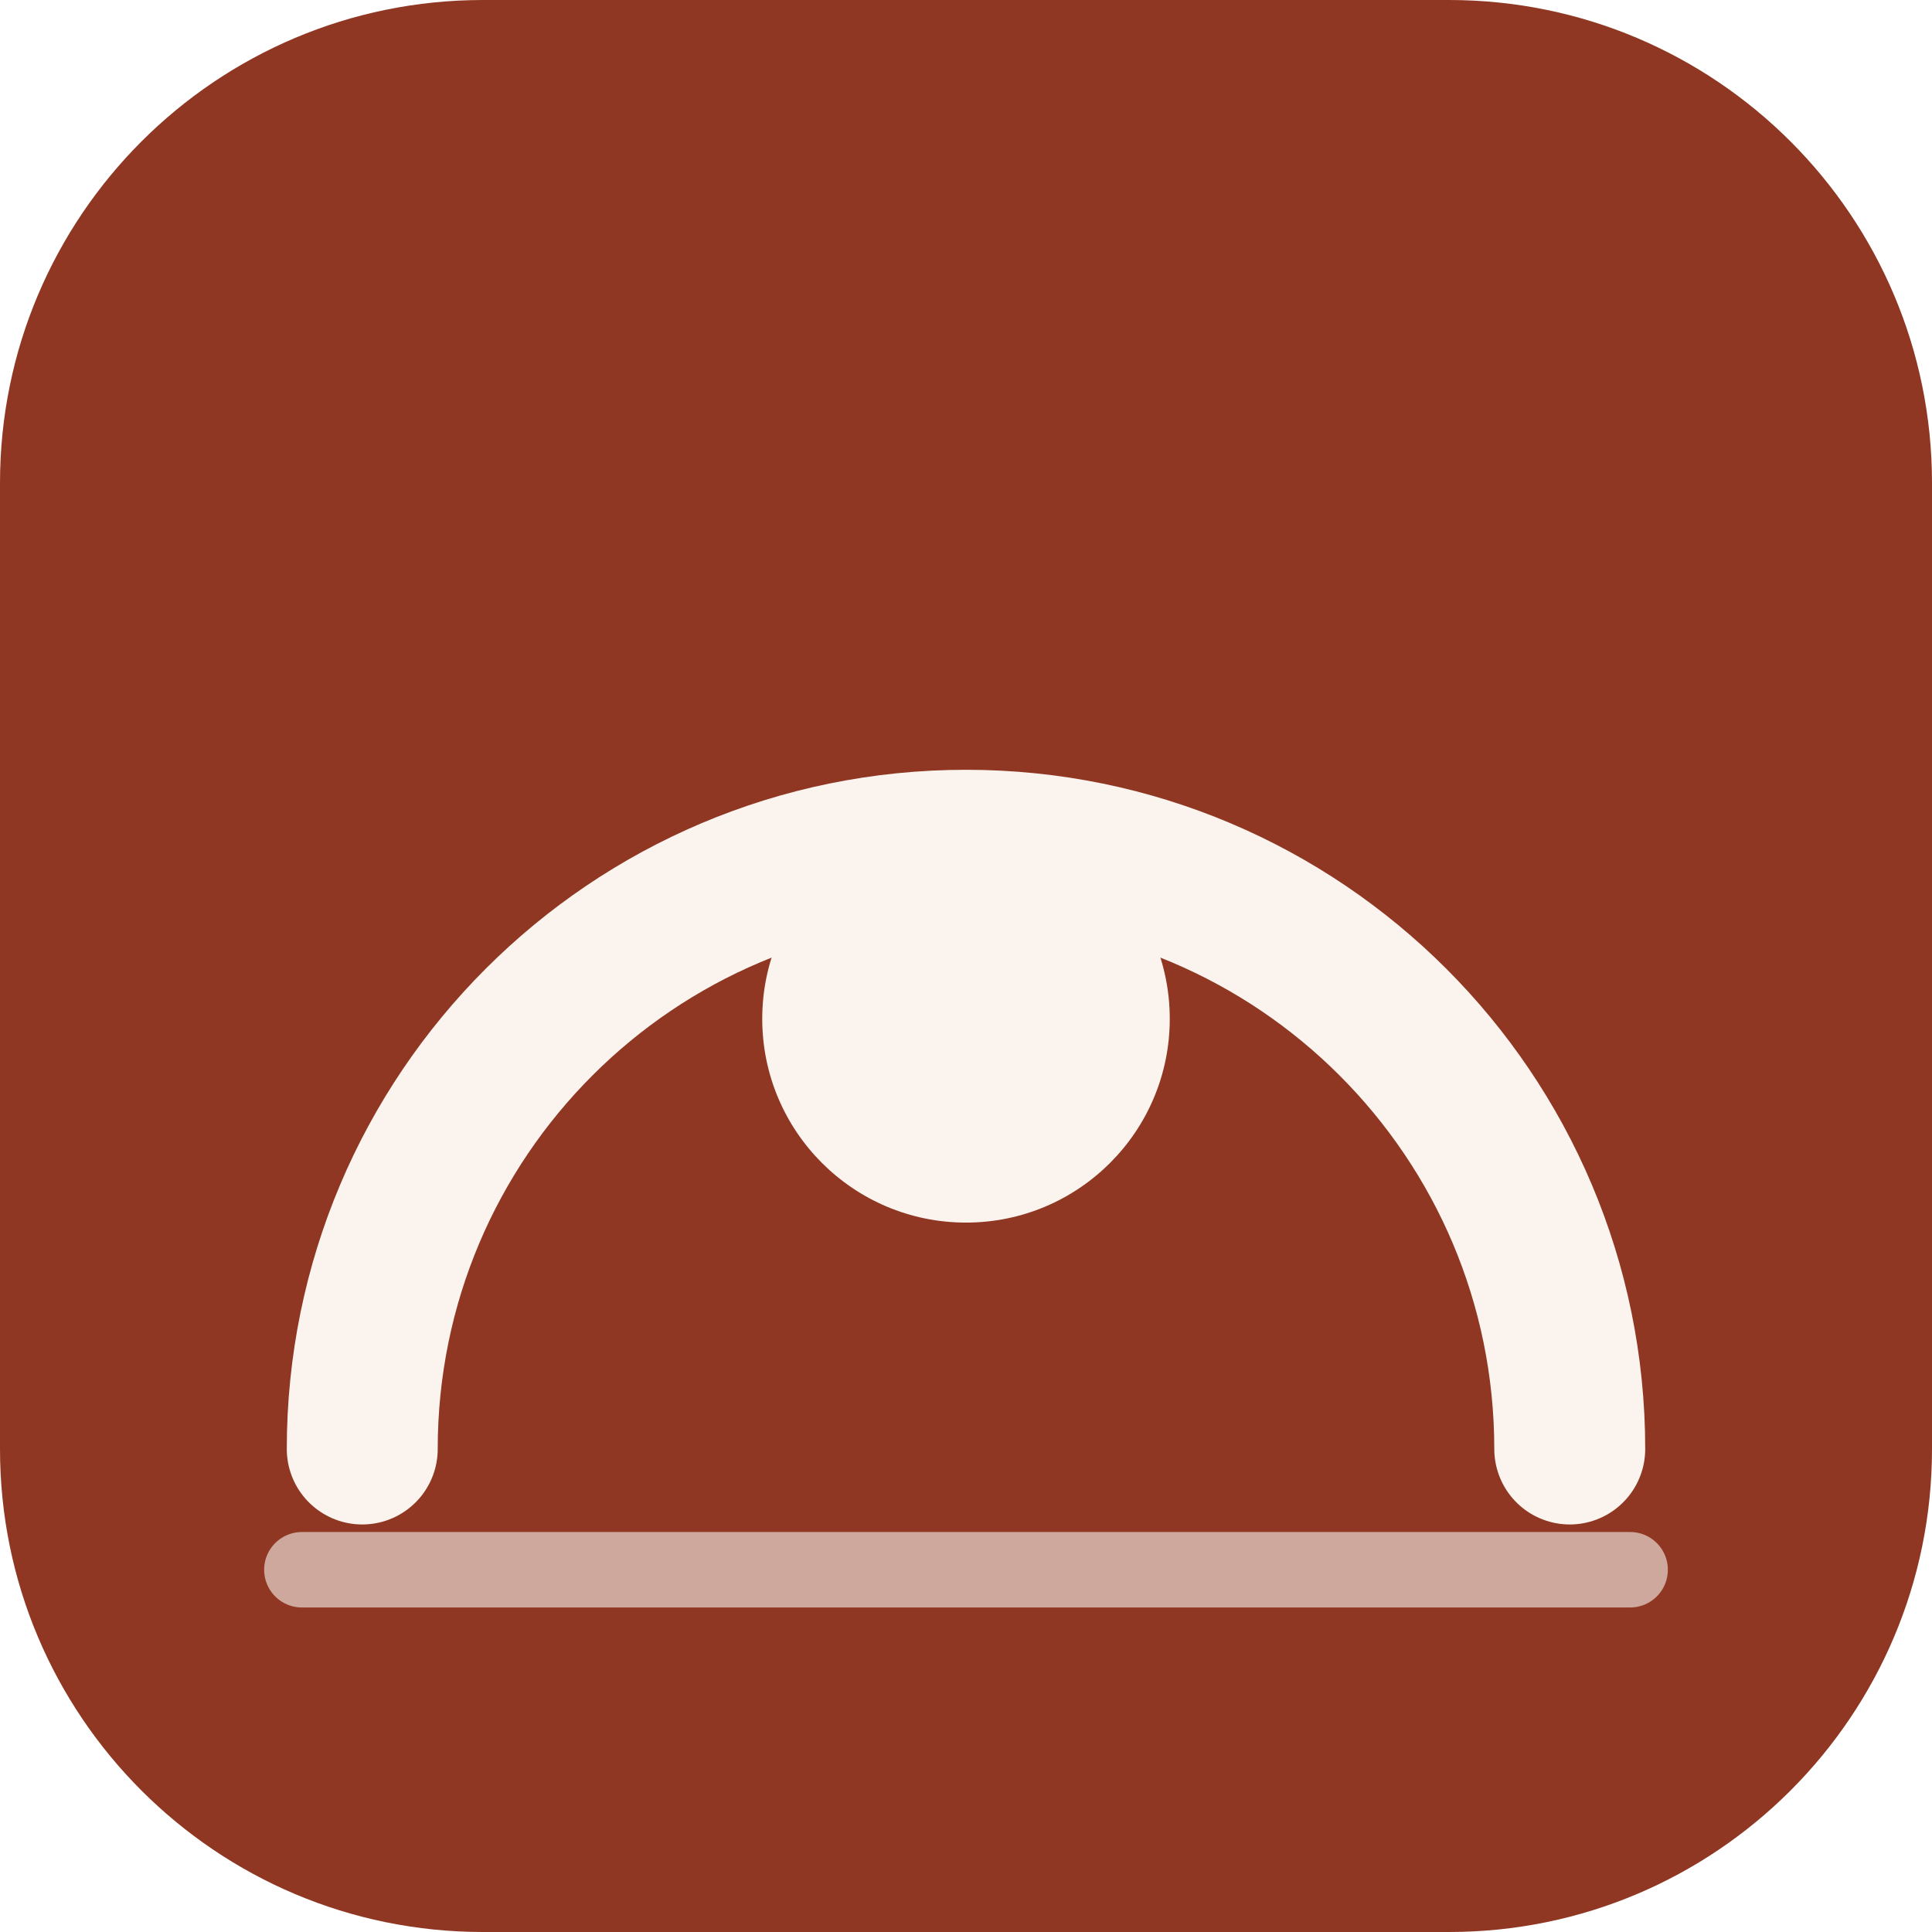
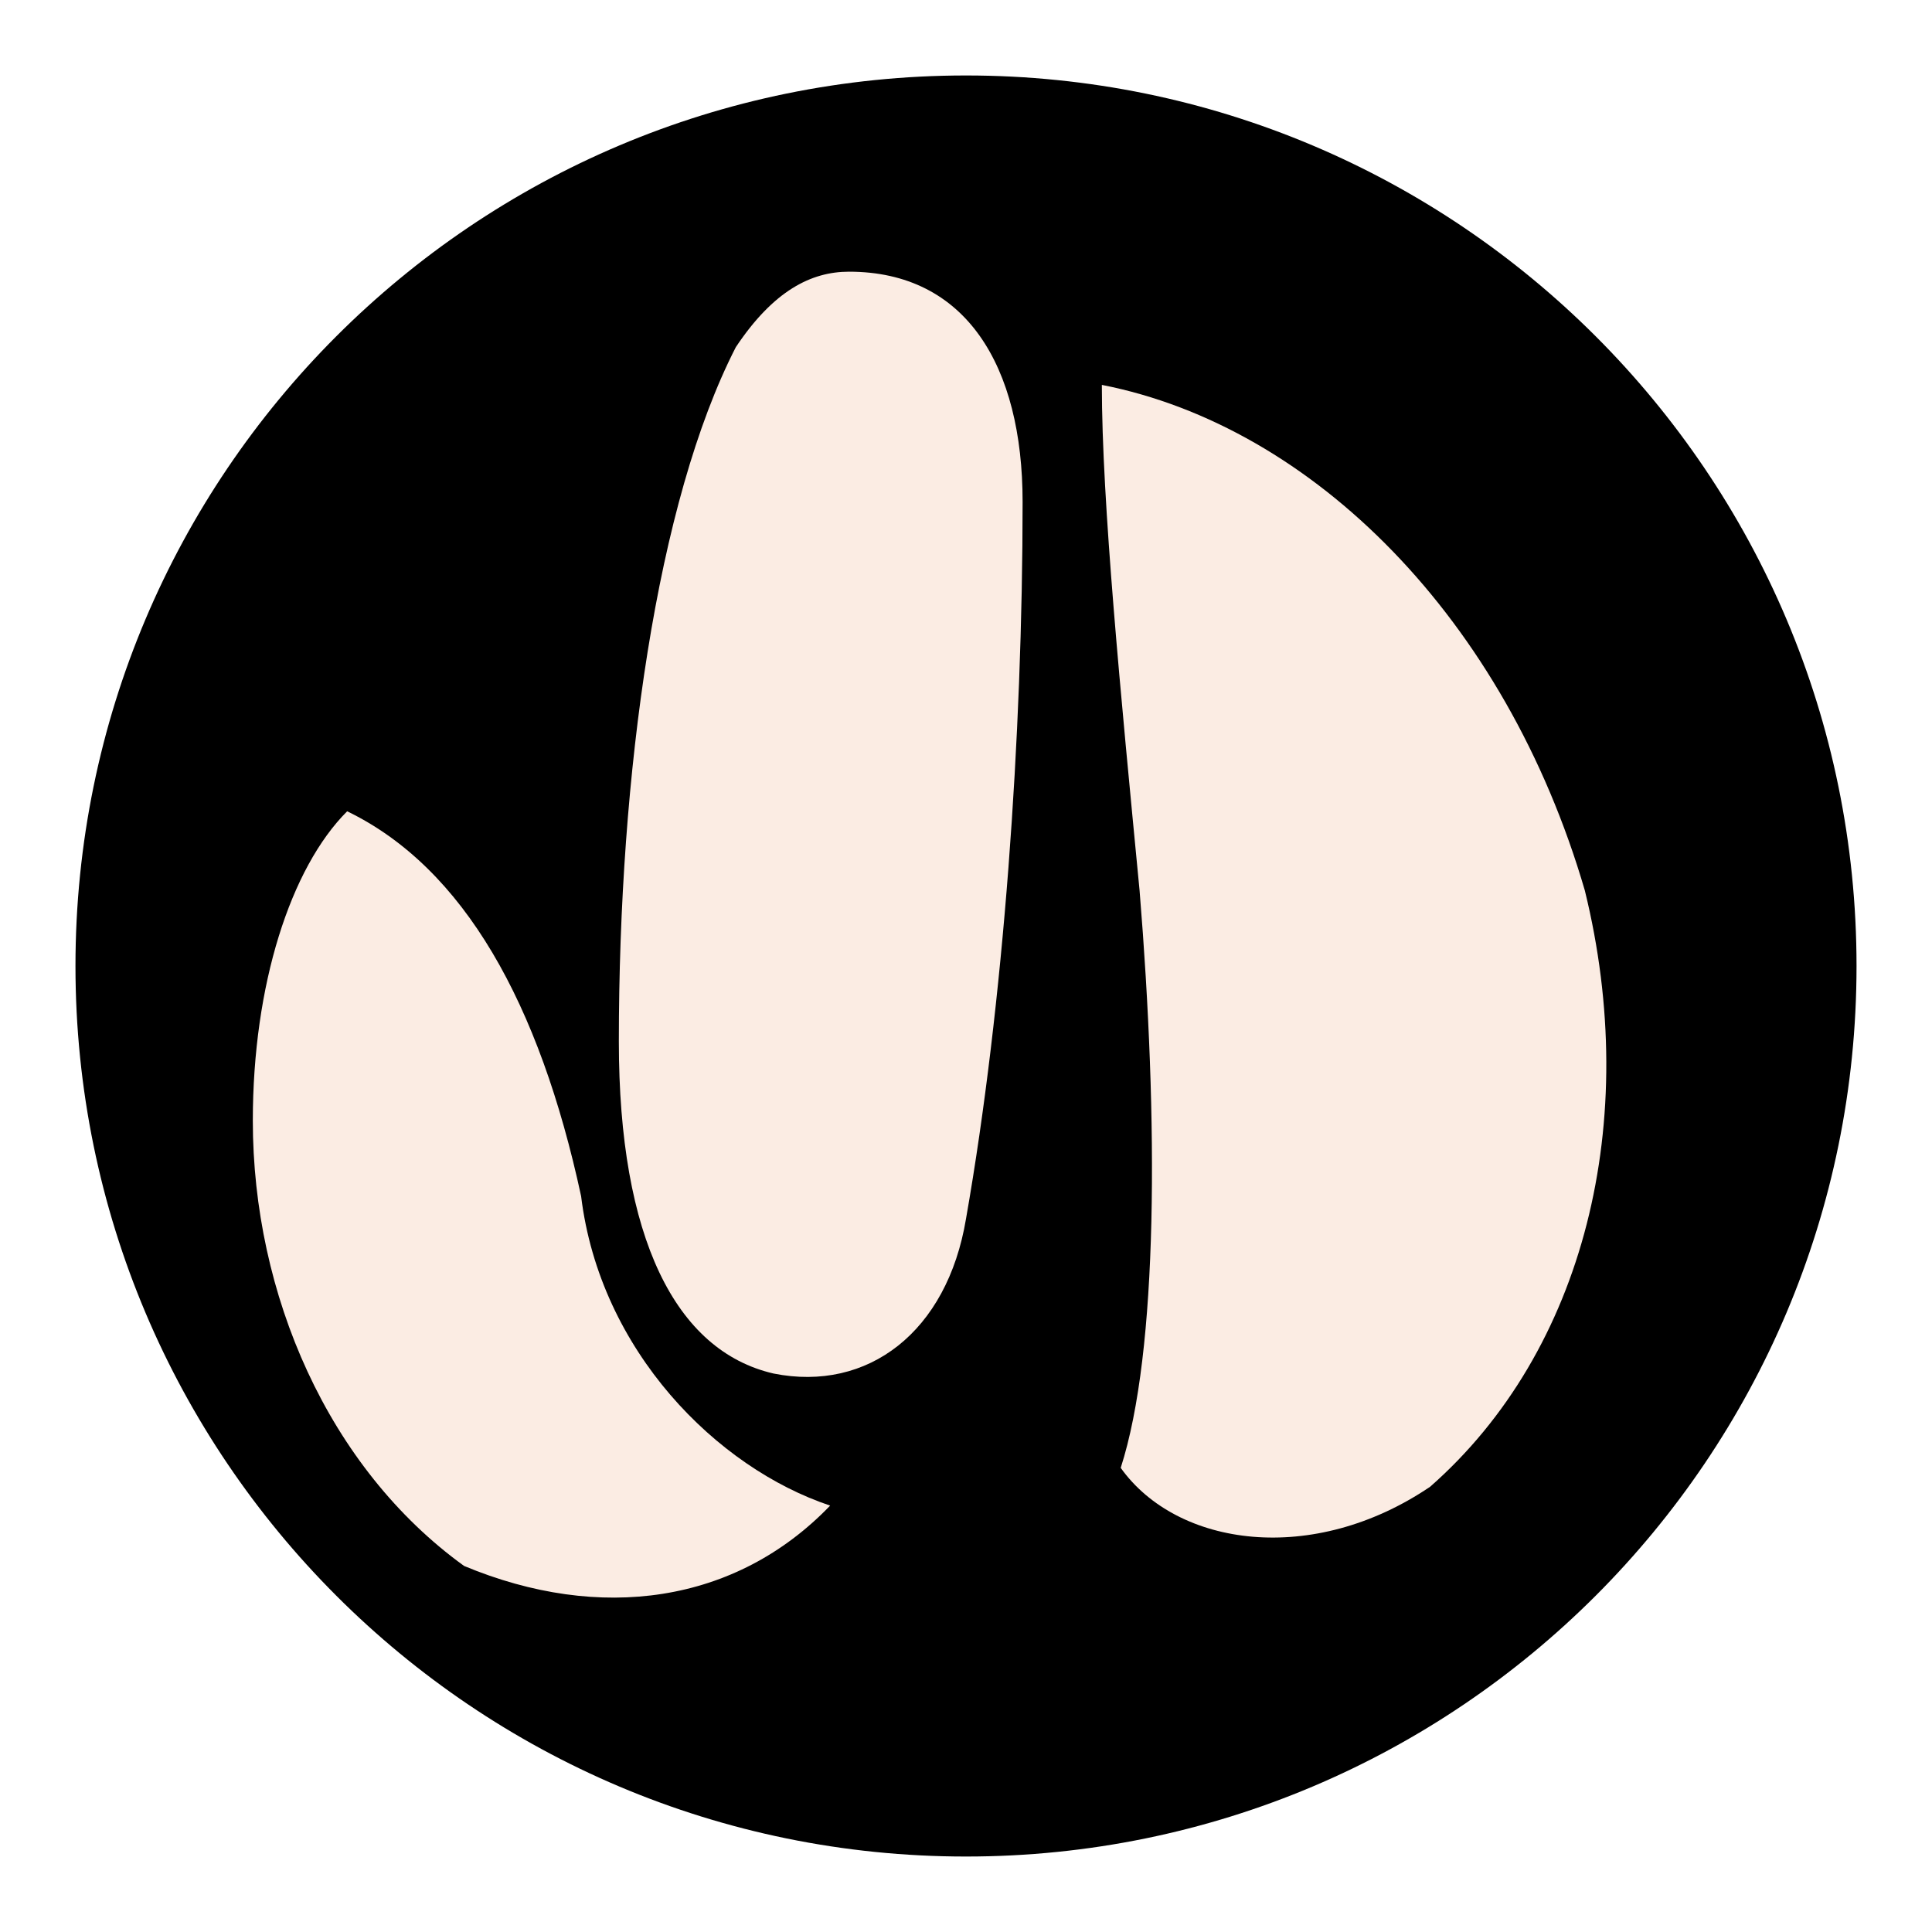
<svg xmlns="http://www.w3.org/2000/svg" viewBox="0 0 512 512" width="512" height="512">
-   <rect width="512" height="512" rx="128" fill="#8F3722" />
-   <path d="M 96 384 A 160 160 0 0 1 416 384" fill="none" stroke="#FAF3EE" stroke-width="40" stroke-linecap="round" />
-   <circle cx="256" cy="270" r="54" fill="#FAF3EE" />
-   <line x1="80" y1="416" x2="432" y2="416" stroke="#FAF3EE" stroke-width="20" stroke-linecap="round" opacity="0.6" />
+   <defs>
+     <linearGradient id="biopnlCircleIcon" x1="256" y1="20" x2="256" y2="492" gradientUnits="userSpaceOnUse">
+       <stop offset="0%" stopColor="#E26A40" />
+       <stop offset="100%" stopColor="#D45A2F" />
+     </linearGradient>
+   </defs>
+   <circle cx="256" cy="256" r="236" fill="url(#biopnlCircleIcon)" />
+   <path d="M 225 72 C 256 72 271 97 271 133 C 271 195 266 266 256 323 C 251 353 230 369 205 364 C 179 358 164 328 164 276 C 164 205 174 133 195 92 C 205 77 215 72 225 72 Z" fill="#FBECE3" />
+   <path d="M 92 215 C 123 230 143 266 154 317 C 159 358 190 389 220 399 C 195 425 159 430 123 415 C 87 389 67 343 67 297 C 67 261 77 230 92 215 Z" fill="#FBECE3" />
+   <path d="M 292 102 C 348 113 399 164 420 236 C 435 297 420 358 379 394 C 348 415 312 410 297 389 C 307 358 307 297 302 236 C 297 184 292 133 292 102 Z" fill="#FBECE3" />
</svg>
